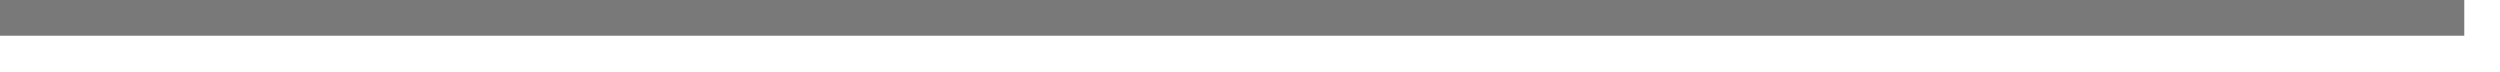
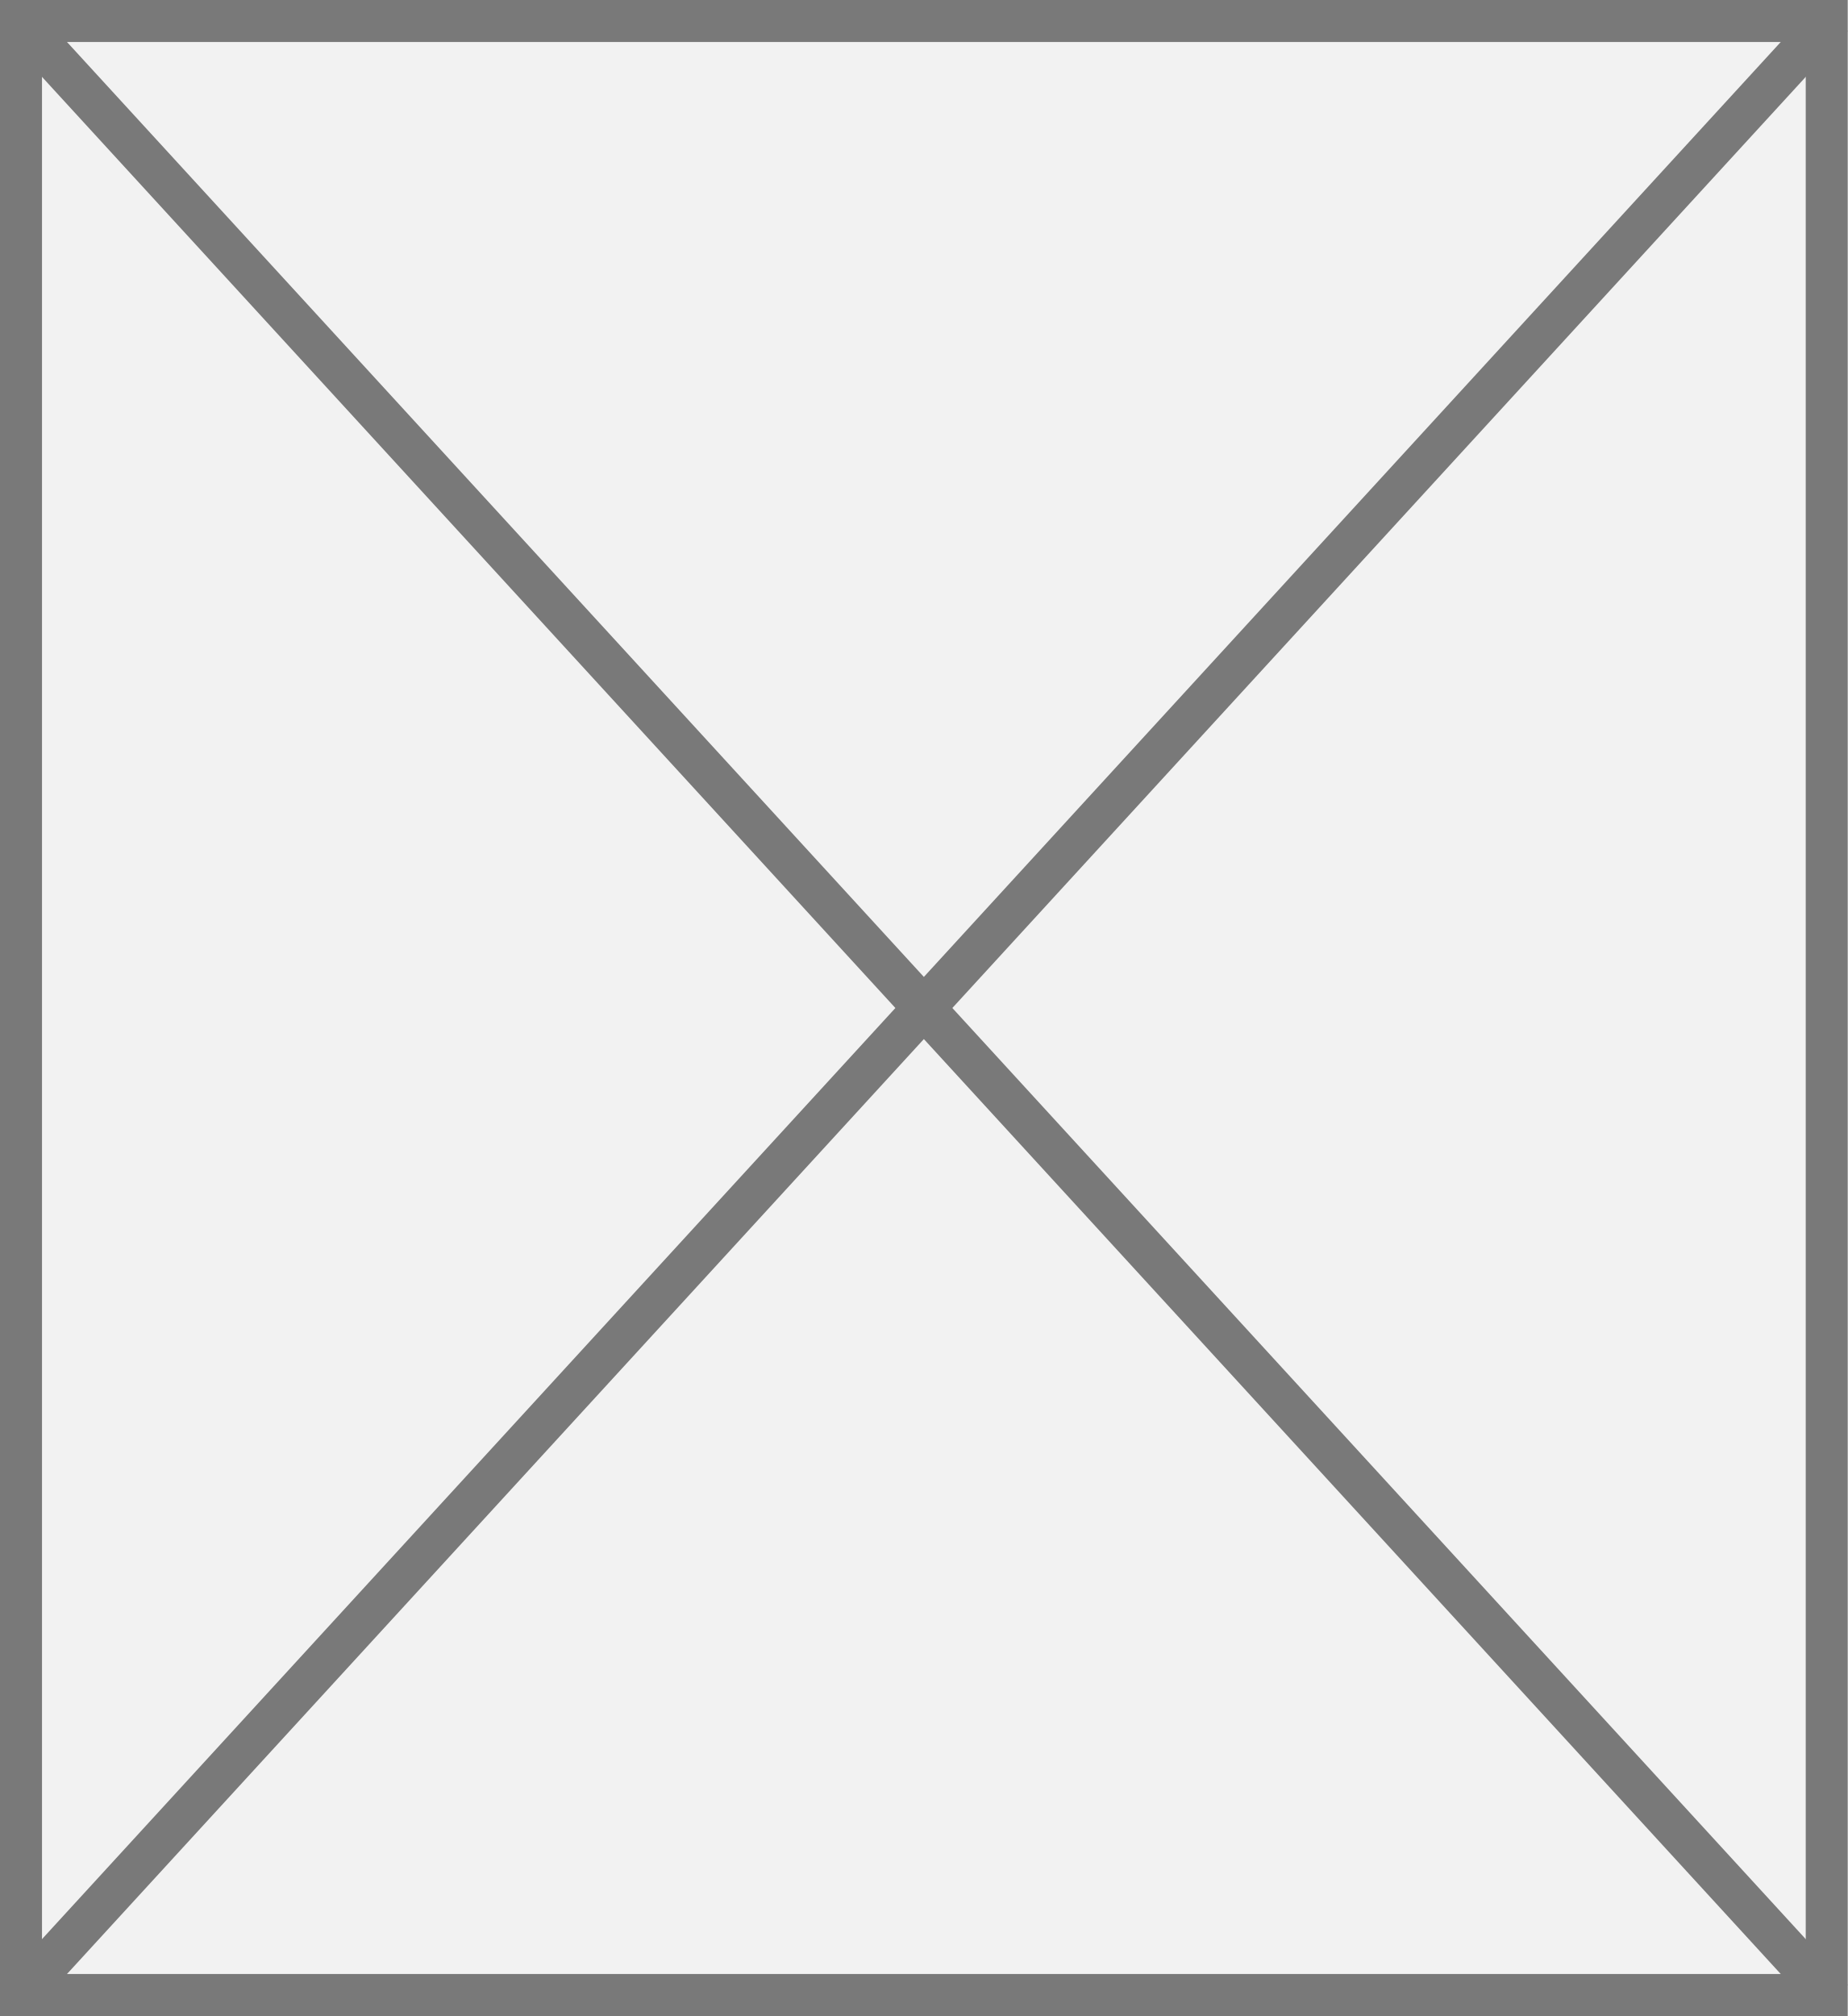
- <svg xmlns="http://www.w3.org/2000/svg" version="1.1" width="70px" height="2px">
-   <g transform="matrix(1 0 0 1 -156 -871 )">
-     <path d="M 156 871.5  L 225 871.5  " stroke-width="1" stroke="#797979" fill="none" />
+ <svg xmlns="http://www.w3.org/2000/svg" version="1.1" width="44px" height="48px">
+   <g transform="matrix(1 0 0 1 -1215 -1284 )">
+     <path d="M 1215.5 1284.5  L 1258.5 1284.5  L 1258.5 1331.5  L 1215.5 1331.5  L 1215.5 1284.5  Z " fill-rule="nonzero" fill="#f2f2f2" stroke="none" />
+     <path d="M 1215.5 1284.5  L 1258.5 1284.5  L 1258.5 1331.5  L 1215.5 1331.5  L 1215.5 1284.5  Z " stroke-width="1" stroke="#797979" fill="none" />
+     <path d="M 1215.369 1284.402  L 1258.631 1331.598  M 1258.631 1284.402  L 1215.369 1331.598  " stroke-width="1" stroke="#797979" fill="none" />
  </g>
</svg>
